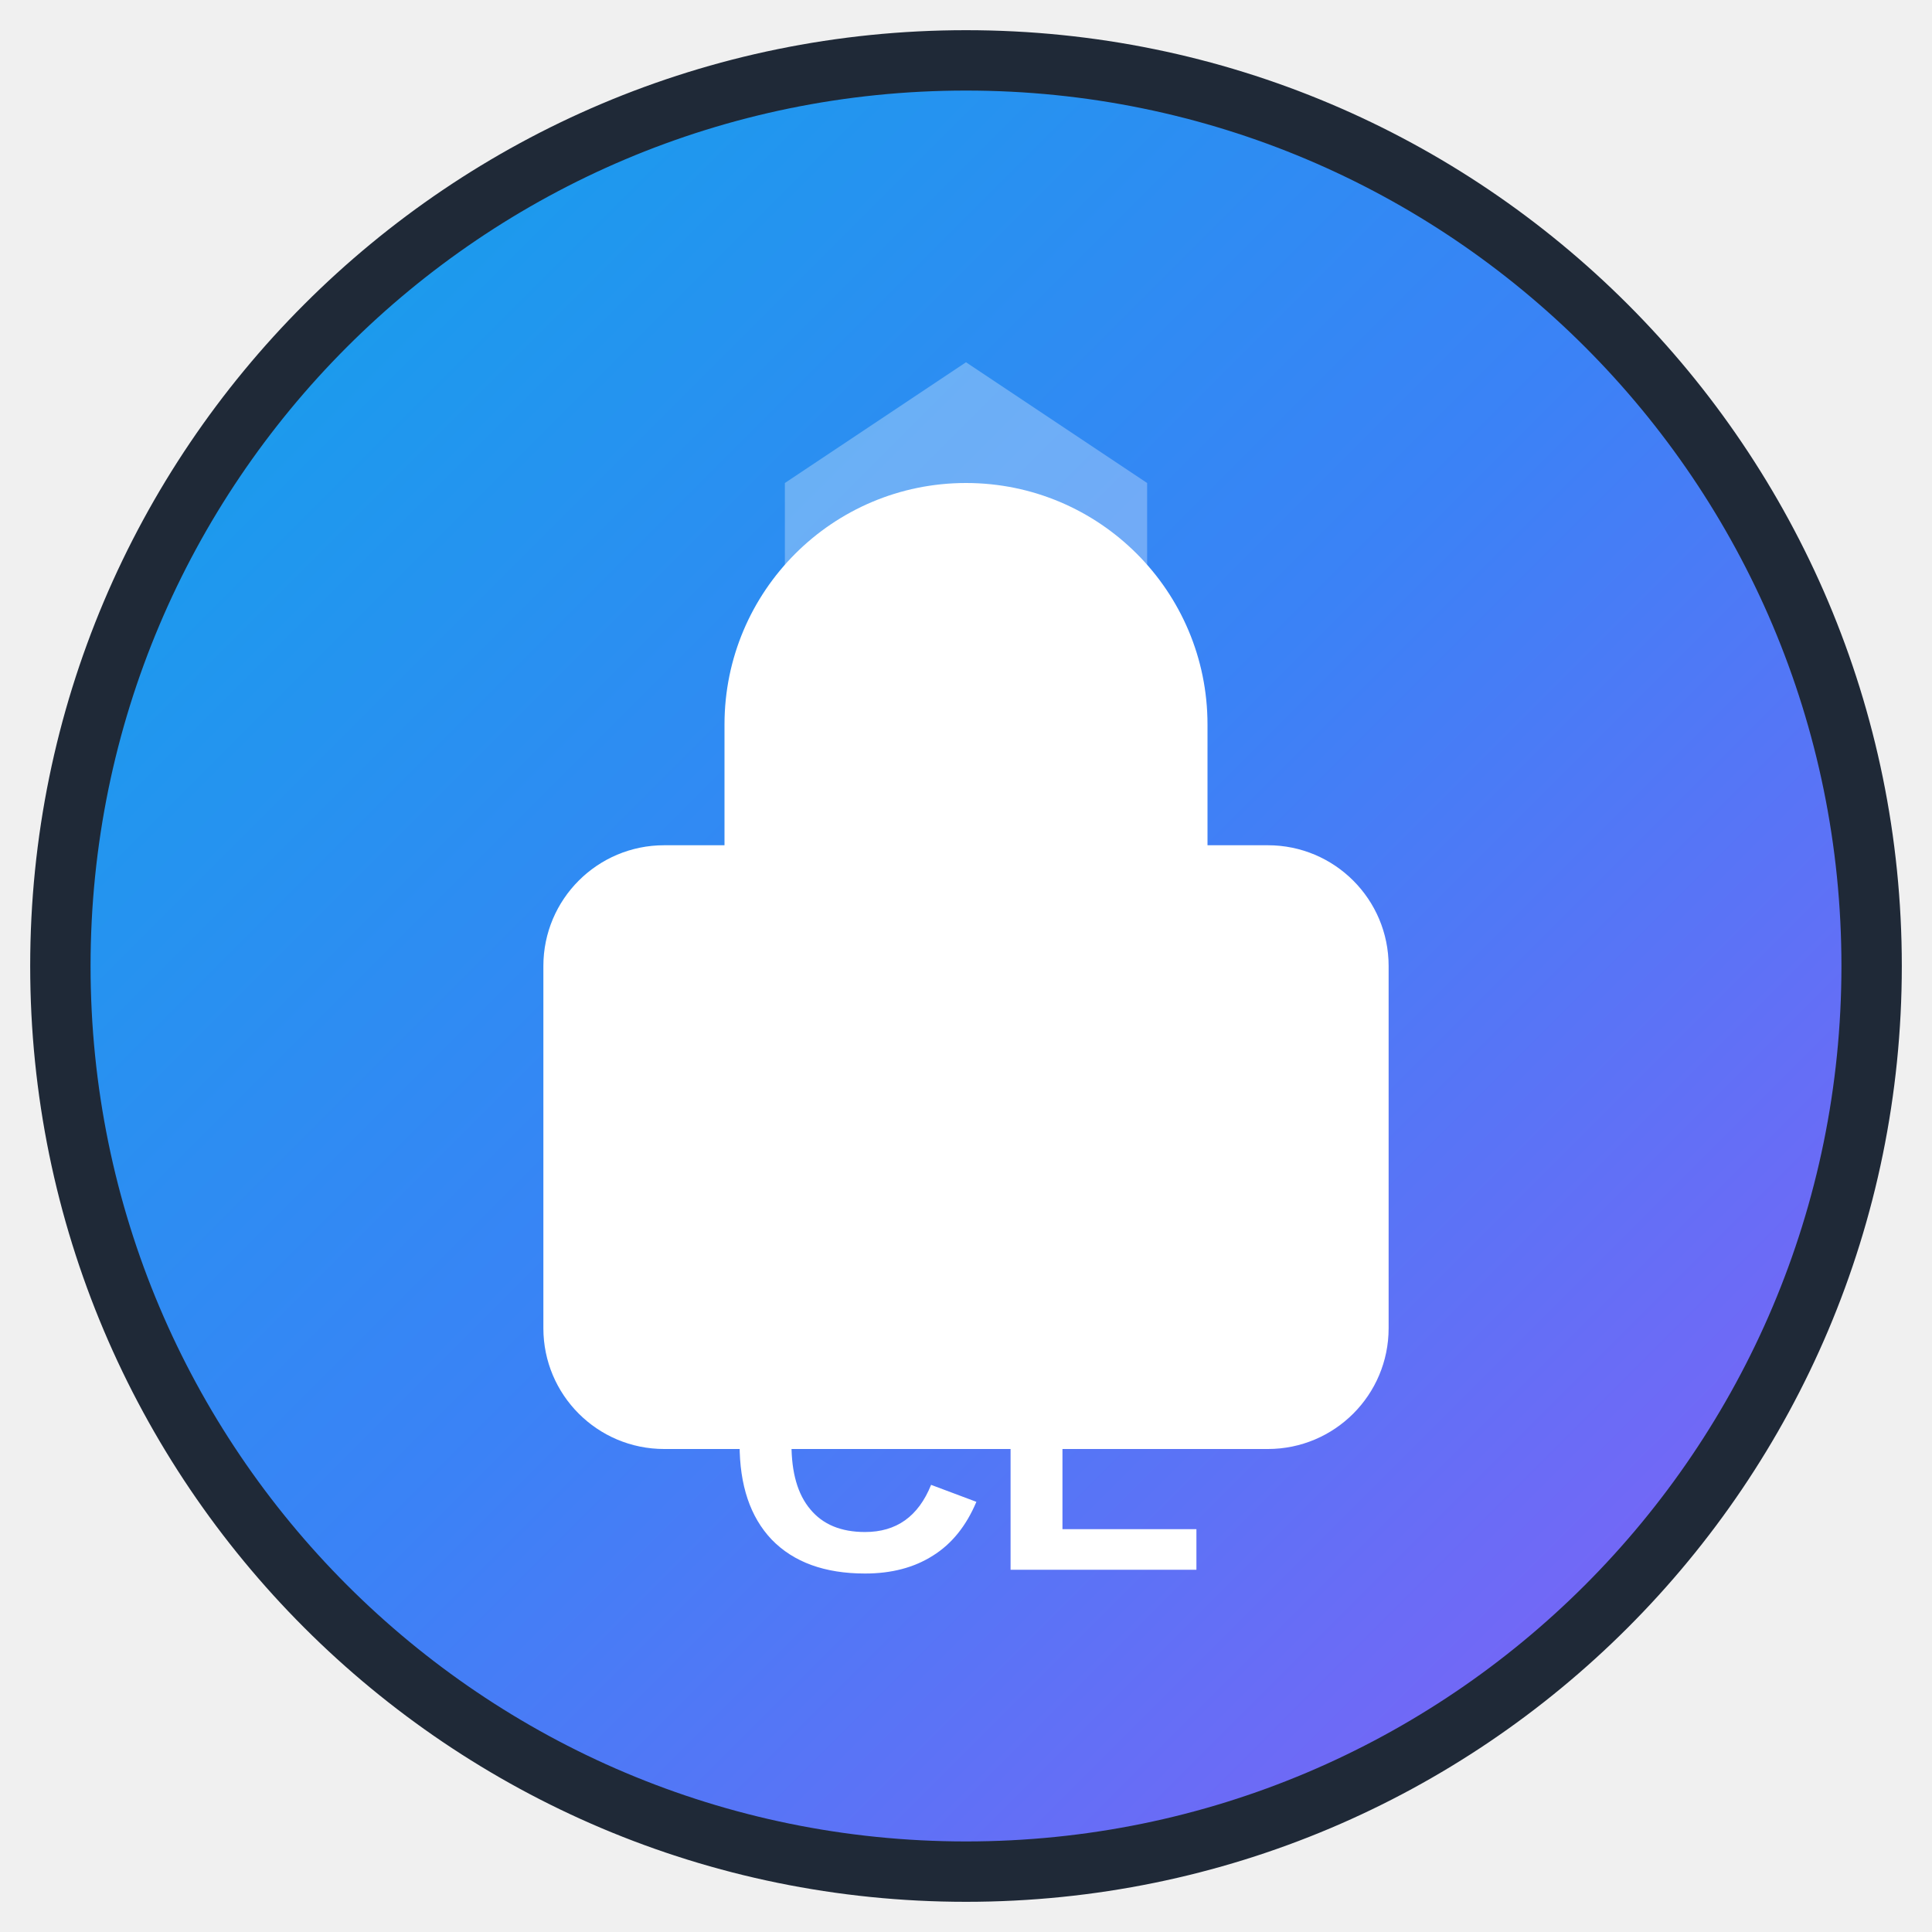
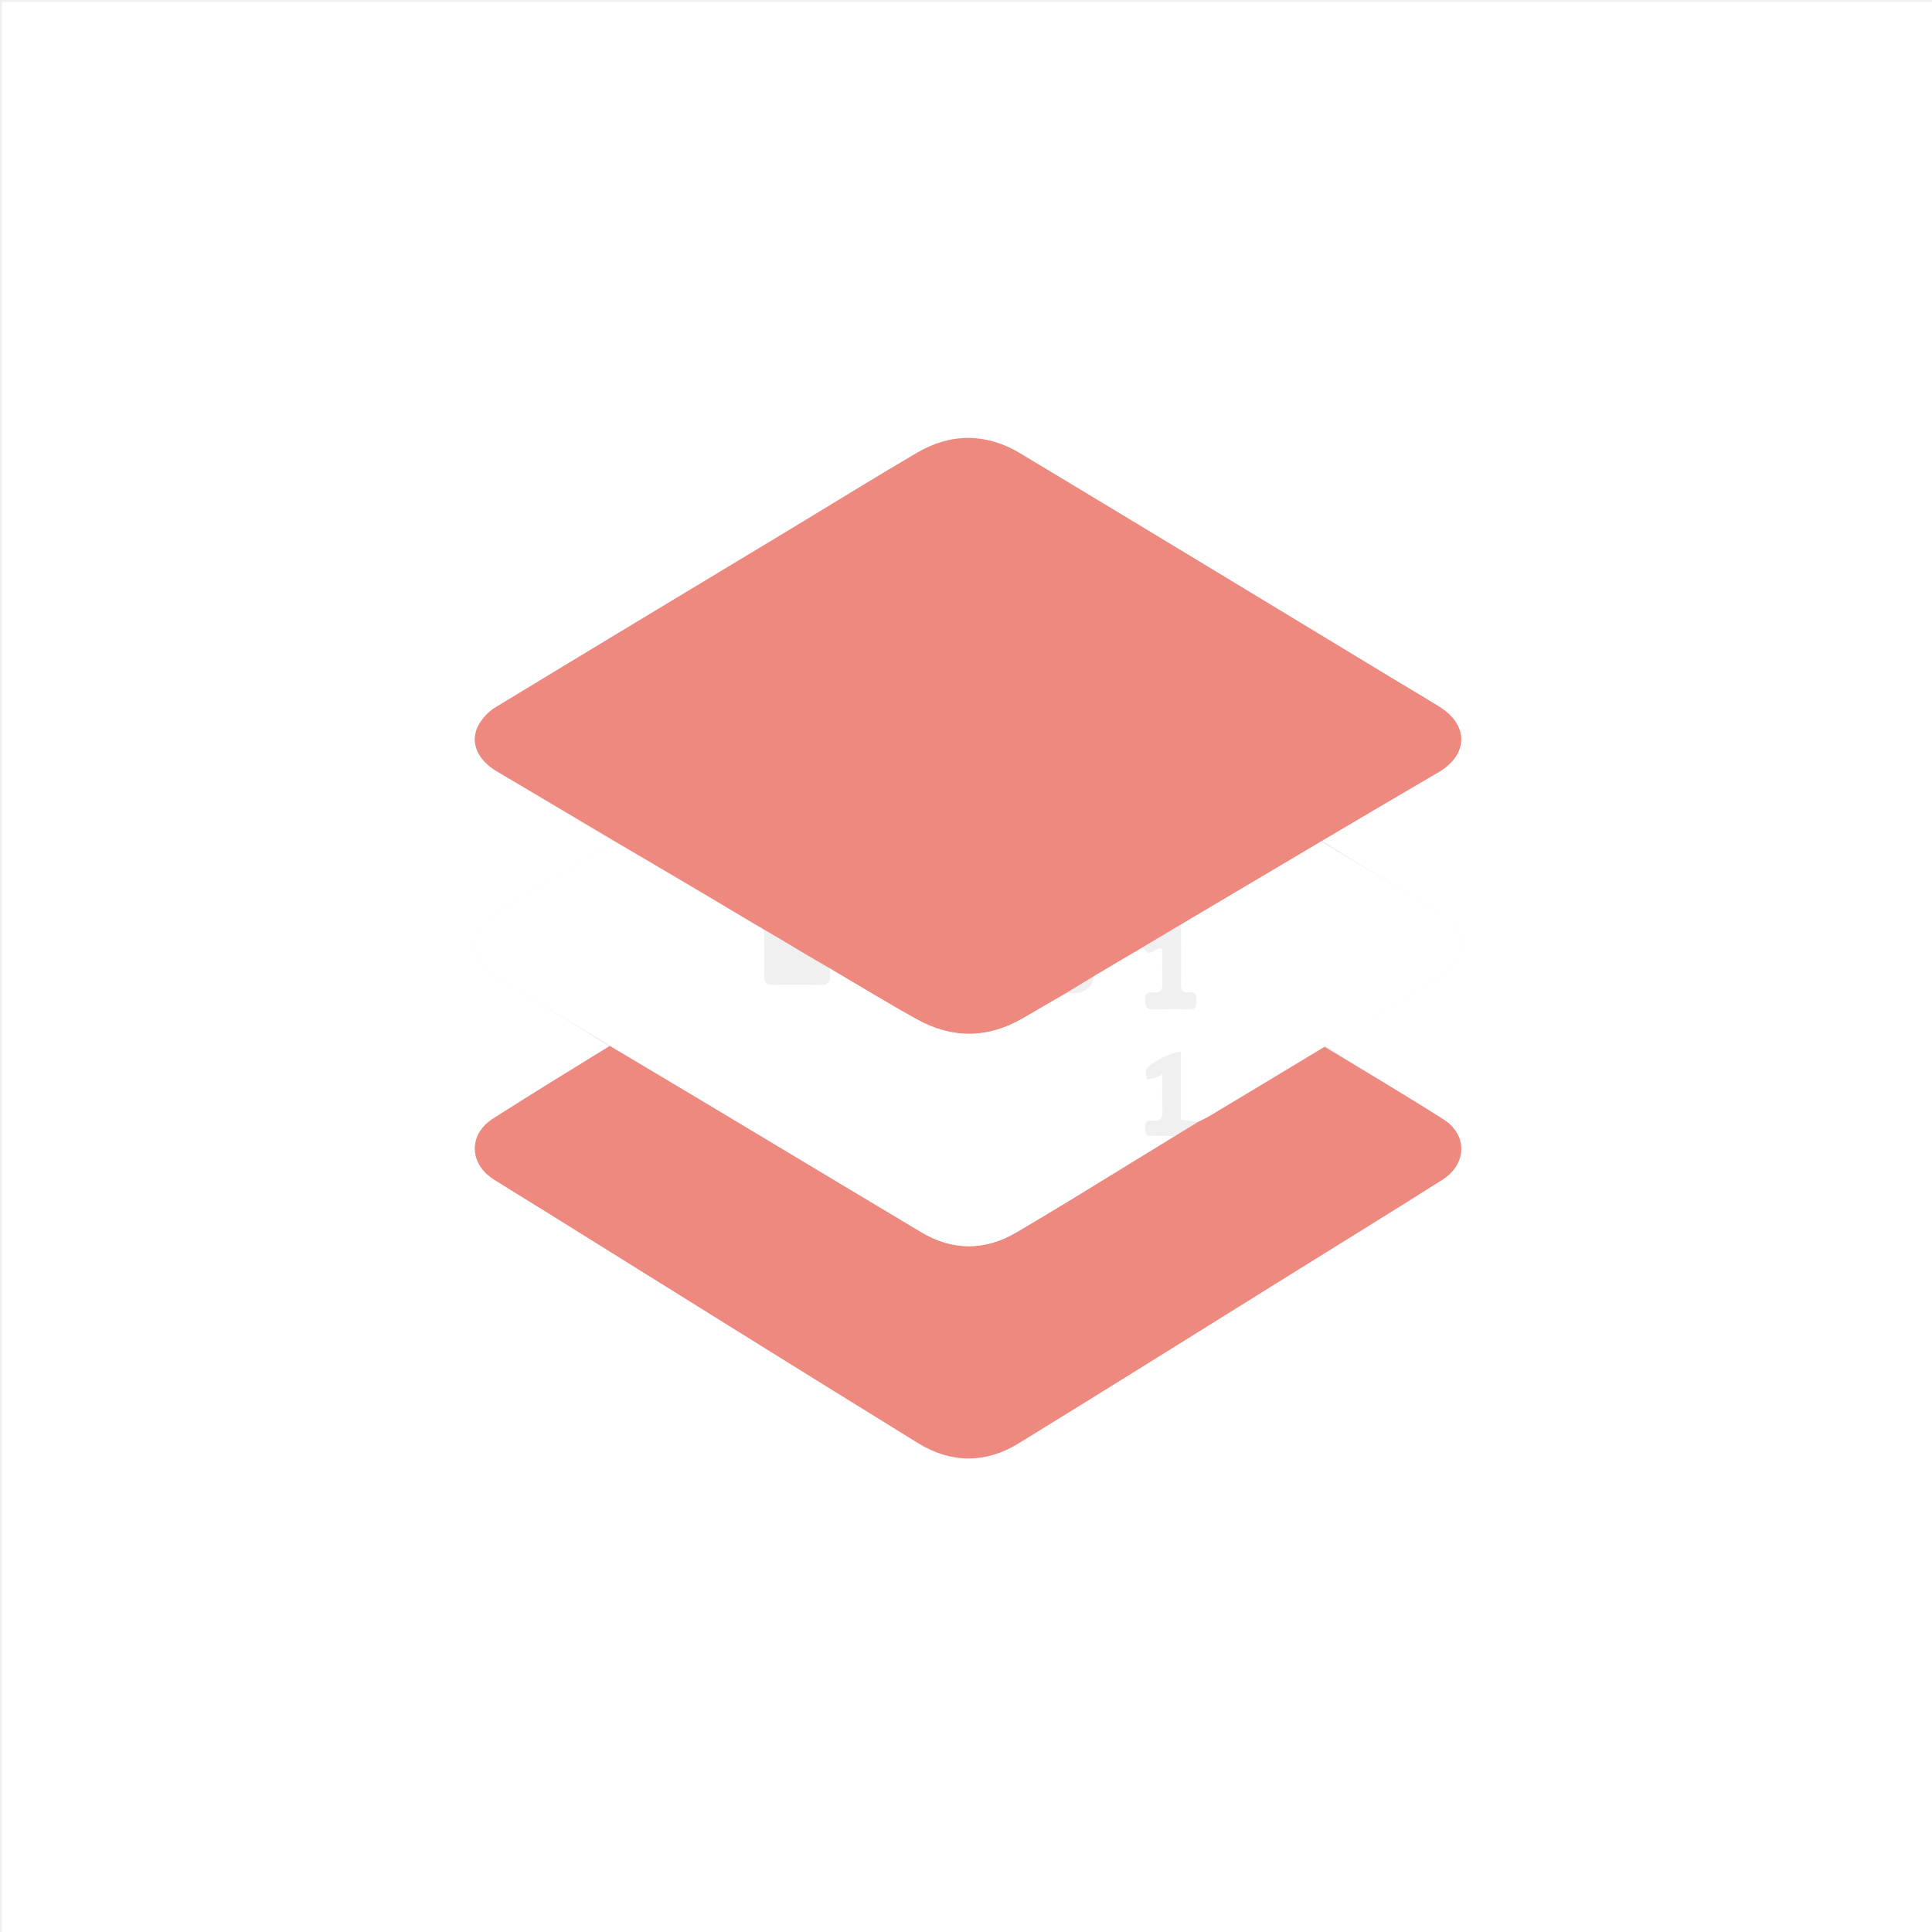
- <svg xmlns="http://www.w3.org/2000/svg" width="32" height="32" viewBox="0 0 32 32" fill="none">
-   <defs>
-     <linearGradient id="logoGradient" x1="0%" y1="0%" x2="100%" y2="100%">
-       <stop offset="0%" style="stop-color:#0ea5e9;stop-opacity:1" />
-       <stop offset="50%" style="stop-color:#3b82f6;stop-opacity:1" />
-       <stop offset="100%" style="stop-color:#8b5cf6;stop-opacity:1" />
-     </linearGradient>
-   </defs>
-   <circle cx="16" cy="16" r="15" fill="url(#logoGradient)" stroke="#1f2937" stroke-width="1" />
-   <path d="M12 14v-2a4 4 0 0 1 8 0v2h1a2 2 0 0 1 2 2v6a2 2 0 0 1-2 2H11a2 2 0 0 1-2-2v-6a2 2 0 0 1 2-2h1zm2-2a2 2 0 0 1 4 0v2h-4v-2z" fill="white" />
-   <path d="M16 6l3 2v4c0 3-2 5-3 6-1-1-3-3-3-6V8l3-2z" fill="white" opacity="0.3" />
-   <text x="16" y="26" text-anchor="middle" fill="white" font-family="Arial, sans-serif" font-size="6" font-weight="bold">CL</text>
+ <svg xmlns="http://www.w3.org/2000/svg" width="32" height="32" viewBox="0 0 1024 1024" fill="none">
+   <path fill="#FFFFFF" d="M501,1025 C334,1025 167.5,1025 1,1025 C1,683.667 1,342.333 1,1 C342.333,1 683.667,1 1025,1 C1025,342.333 1025,683.667 1025,1025 C850.5,1025 676,1025 501,1025 M702.412,554.27 C722.914,541.96 743.414,529.646 763.918,517.34 C769.62,513.918 773.711,509.34 774.283,502.412 C775.011,493.598 770.062,488.13 763.095,483.927 C742.193,471.318 721.291,458.71 700.851,445.514 C721.367,433.44 741.85,421.309 762.409,409.309 C778.279,400.046 778.612,384.379 762.968,374.613 C755.625,370.03 748.145,365.668 740.739,361.187 C674.079,320.85 607.501,280.376 540.709,240.259 C522.901,229.563 504.186,229.359 486.137,239.91 C463.574,253.1 441.382,266.922 419.001,280.425 C366.826,311.902 314.597,343.289 262.528,374.942 C258.875,377.163 255.493,380.801 253.497,384.579 C248.885,393.311 253.064,402.779 263.166,408.748 C284.075,421.102 304.957,433.501 325.274,446.231 C321.302,448.638 317.335,451.055 313.355,453.45 C296.707,463.468 280.058,473.485 263.404,483.493 C256.313,487.754 251.005,493.141 251.835,502.24 C252.501,509.536 256.905,514.247 262.89,517.841 C282.951,529.892 302.993,541.972 322.643,554.589 C302.152,567.348 281.543,579.923 261.214,592.935 C248.14,601.303 248.607,616.895 261.831,625.213 C271.413,631.24 281.089,637.119 290.699,643.1 C356.002,683.745 421.194,724.568 486.668,764.935 C503.901,775.56 522.339,775.784 539.726,765.108 C588.103,735.403 636.198,705.239 684.4,675.248 C711.114,658.627 737.909,642.133 764.49,625.301 C777.536,617.04 777.973,601.501 765.113,593.315 C744.342,580.093 723.103,567.608 702.412,554.27z" />
+   <path fill="#EE8980" d="M325.851,445.881 C304.957,433.501 284.075,421.102 263.166,408.748 C253.064,402.779 248.885,393.311 253.497,384.579 C255.493,380.801 258.875,377.163 262.528,374.942 C314.597,343.289 366.826,311.902 419.001,280.425 C441.382,266.922 463.574,253.1 486.137,239.91 C504.186,229.359 522.901,229.563 540.709,240.259 C607.501,280.376 674.079,320.85 740.739,361.187 C748.145,365.668 755.625,370.03 762.968,374.613 C778.612,384.379 778.279,400.046 762.409,409.309 C741.85,421.309 721.367,433.44 700.319,445.869 C675.171,460.842 650.556,475.462 625.616,490.174 C618.899,494.129 612.507,497.993 605.772,501.966 C596.871,507.221 588.312,512.368 579.412,517.629 C574.661,520.484 570.25,523.225 565.507,526.056 C557.446,530.71 549.756,535.342 541.98,539.826 C523.437,550.519 504.615,550.637 486.019,540.313 C470.471,531.68 455.283,522.4 439.722,513.194 C435.757,510.85 432.004,508.719 428.01,506.362 C423.529,503.668 419.288,501.2 414.839,498.475 C411.464,496.447 408.296,494.677 404.909,492.645 C378.41,476.883 352.13,461.382 325.851,445.881z" />
+   <path fill="#EE8980" d="M702.062,554.812 C723.103,567.608 744.342,580.093 765.113,593.315 C777.973,601.501 777.536,617.04 764.49,625.301 C737.909,642.133 711.114,658.627 684.4,675.248 C636.198,705.239 588.103,735.403 539.726,765.108 C522.339,775.784 503.901,775.56 486.668,764.935 C421.194,724.568 356.002,683.745 290.699,643.1 C281.089,637.119 271.413,631.24 261.831,625.213 C248.607,616.895 248.14,601.303 261.214,592.935 C281.543,579.923 302.152,567.348 323.179,554.38 C378.591,587.177 433.401,620.294 488.382,653.123 C505.027,663.062 522.14,662.952 538.96,653.034 C548.559,647.374 558.123,641.652 567.632,635.842 C585.932,624.66 604.182,613.395 622.782,602.111 C626.796,599.707 630.481,597.356 634.509,594.95 C637.314,593.518 639.816,592.205 642.236,590.754 C662.186,578.788 682.122,566.796 702.062,554.812z" />
+   <path fill="#FFFFFF" d="M622.453,602.164 C604.182,613.395 585.932,624.66 567.632,635.842 C558.123,641.652 548.559,647.374 538.96,653.034 C522.14,662.952 505.027,663.062 488.382,653.123 C433.401,620.294 378.591,587.177 323.379,554.106 C302.993,541.972 282.951,529.892 262.89,517.841 C256.905,514.247 252.501,509.536 251.835,502.24 C251.005,493.141 256.313,487.754 263.404,483.493 C280.058,473.485 296.707,463.468 313.355,453.45 C317.335,451.055 321.302,448.638 325.562,446.056 C352.13,461.382 378.41,476.883 404.891,493.119 C405.071,501.637 405.171,509.423 404.977,517.201 C404.884,520.909 406.346,522.146 409.964,522.065 C418.075,521.884 426.199,521.798 434.304,522.091 C438.698,522.25 440.468,520.706 439.931,516.385 C439.81,515.407 439.928,514.4 439.935,513.406 C455.283,522.4 470.471,531.68 486.019,540.313 C504.615,550.637 523.437,550.519 541.98,539.826 C549.756,535.342 557.446,530.71 565.777,526.344 C573.471,527.551 579.386,523.558 579.753,517.515 C588.312,512.368 596.871,507.221 606.021,502.217 C609.372,508.89 612.493,501.18 616.052,502.965 C616.052,508.47 615.848,514.389 616.123,520.286 C616.31,524.307 615.611,526.806 610.829,526.019 C607.647,525.495 606.881,527.255 606.951,530.118 C607.018,532.921 607.307,535.041 610.9,534.979 C617.373,534.869 623.854,534.821 630.324,535.004 C633.587,535.096 634.227,533.558 634.139,530.758 C634.056,528.118 634.254,525.482 630.404,526.018 C626.256,526.595 625.909,524.274 625.951,520.964 C626.082,510.672 625.963,500.376 625.941,490.082 C650.556,475.462 675.171,460.842 700.088,446.163 C721.291,458.71 742.193,471.318 763.095,483.927 C770.062,488.13 775.011,493.598 774.283,502.412 C773.711,509.34 769.62,513.918 763.918,517.34 C743.414,529.646 722.914,541.96 702.237,554.541 C682.122,566.796 662.186,578.788 642.236,590.754 C639.816,592.205 637.314,593.518 634.402,594.634 C631.46,594.079 628.968,593.785 625.916,593.426 C625.916,581.271 625.916,569.357 625.916,557.551 C621.992,556.987 608.05,564.08 607.336,566.977 C606.941,568.577 607.665,570.454 607.885,572.206 C609.332,571.91 610.803,571.699 612.217,571.291 C613.236,570.997 614.18,570.441 616.059,569.598 C616.059,576.127 615.82,581.899 616.136,587.64 C616.379,592.046 615.669,594.808 610.362,593.966 C607.202,593.465 606.992,595.651 606.974,598.063 C606.955,600.553 607.333,602.264 610.462,602.14 C614.453,601.983 618.455,602.142 622.453,602.164z" />
</svg>
